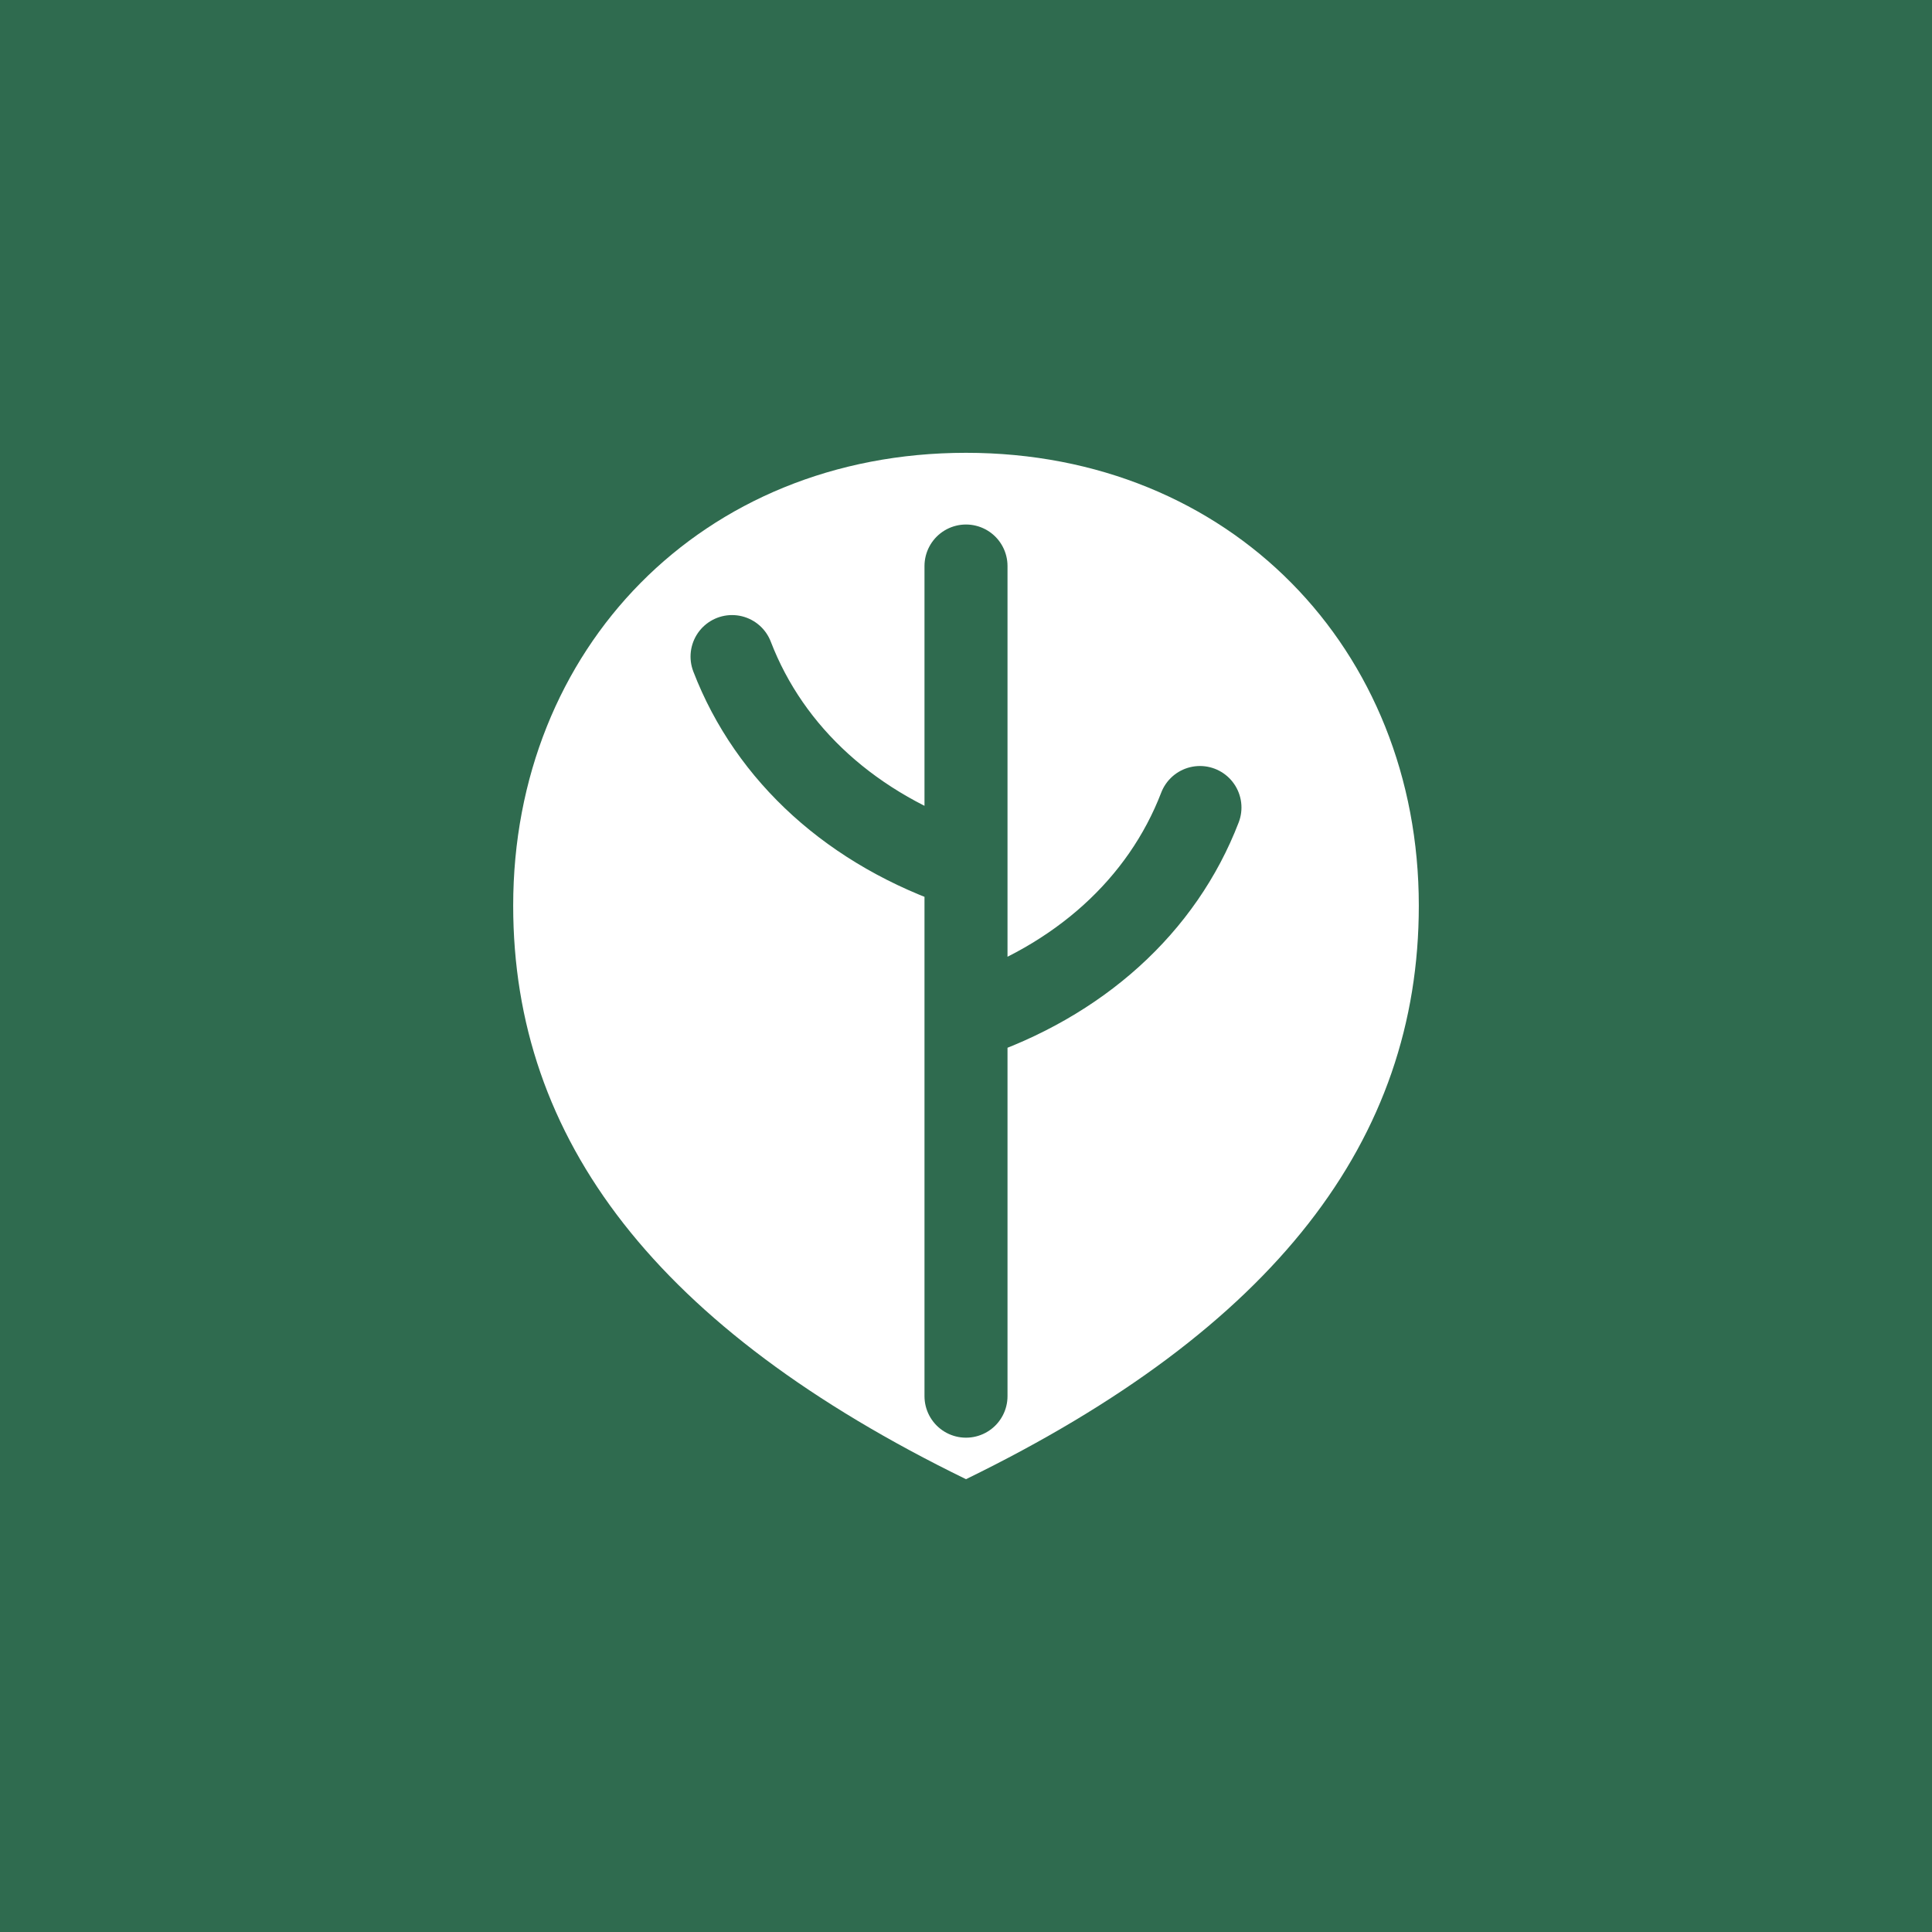
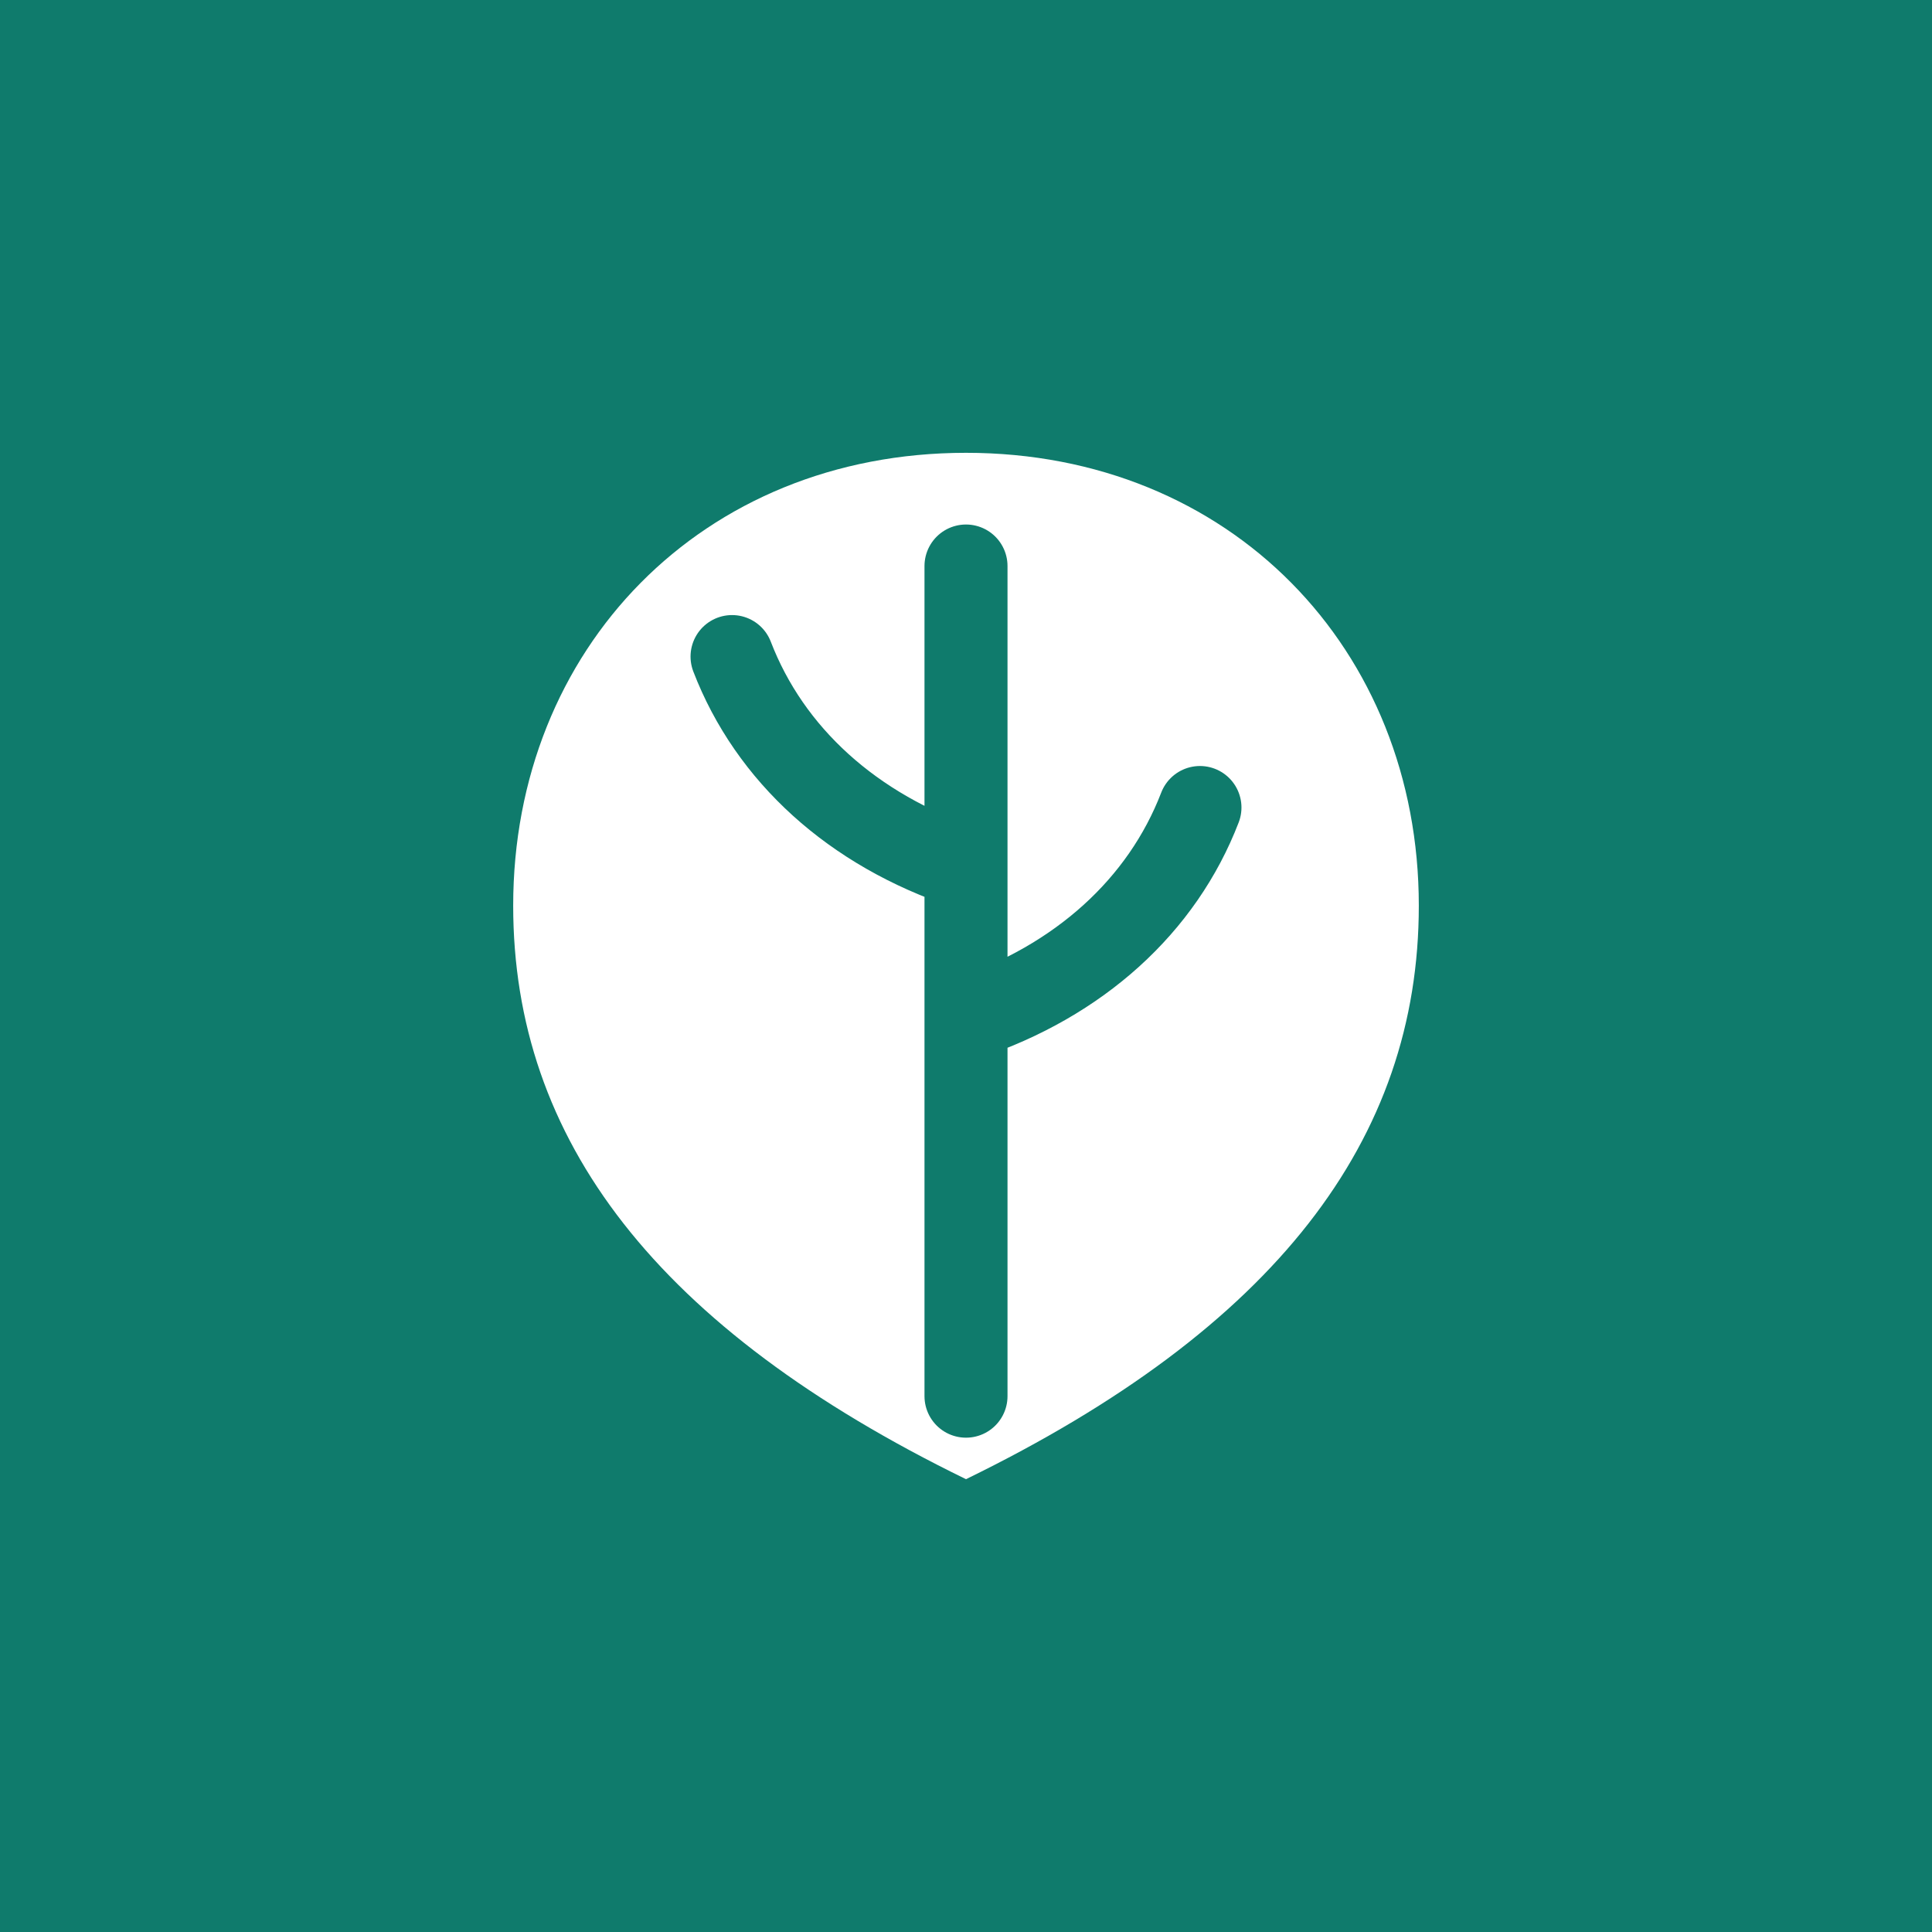
<svg xmlns="http://www.w3.org/2000/svg" viewBox="0 0 512 512">
-   <rect width="512" height="512" fill="#2f6b4f" />
+   <rect width="512" height="512" fill="#0f7b6c" />
  <path d="M256 120c-70 0-120 52-120 120 0 62 38 112 120 152 82-40 120-90 120-152 0-68-50-120-120-120z" fill="#fff" />
-   <path d="M256 150v220M256 230c-30-10-52-30-62-56M256 270c30-10 52-30 62-56" stroke="#2f6b4f" stroke-width="22" stroke-linecap="round" fill="none" />
+   <path d="M256 150v220M256 230c-30-10-52-30-62-56M256 270c30-10 52-30 62-56" stroke="#0f7b6c" stroke-width="22" stroke-linecap="round" fill="none" />
</svg>
